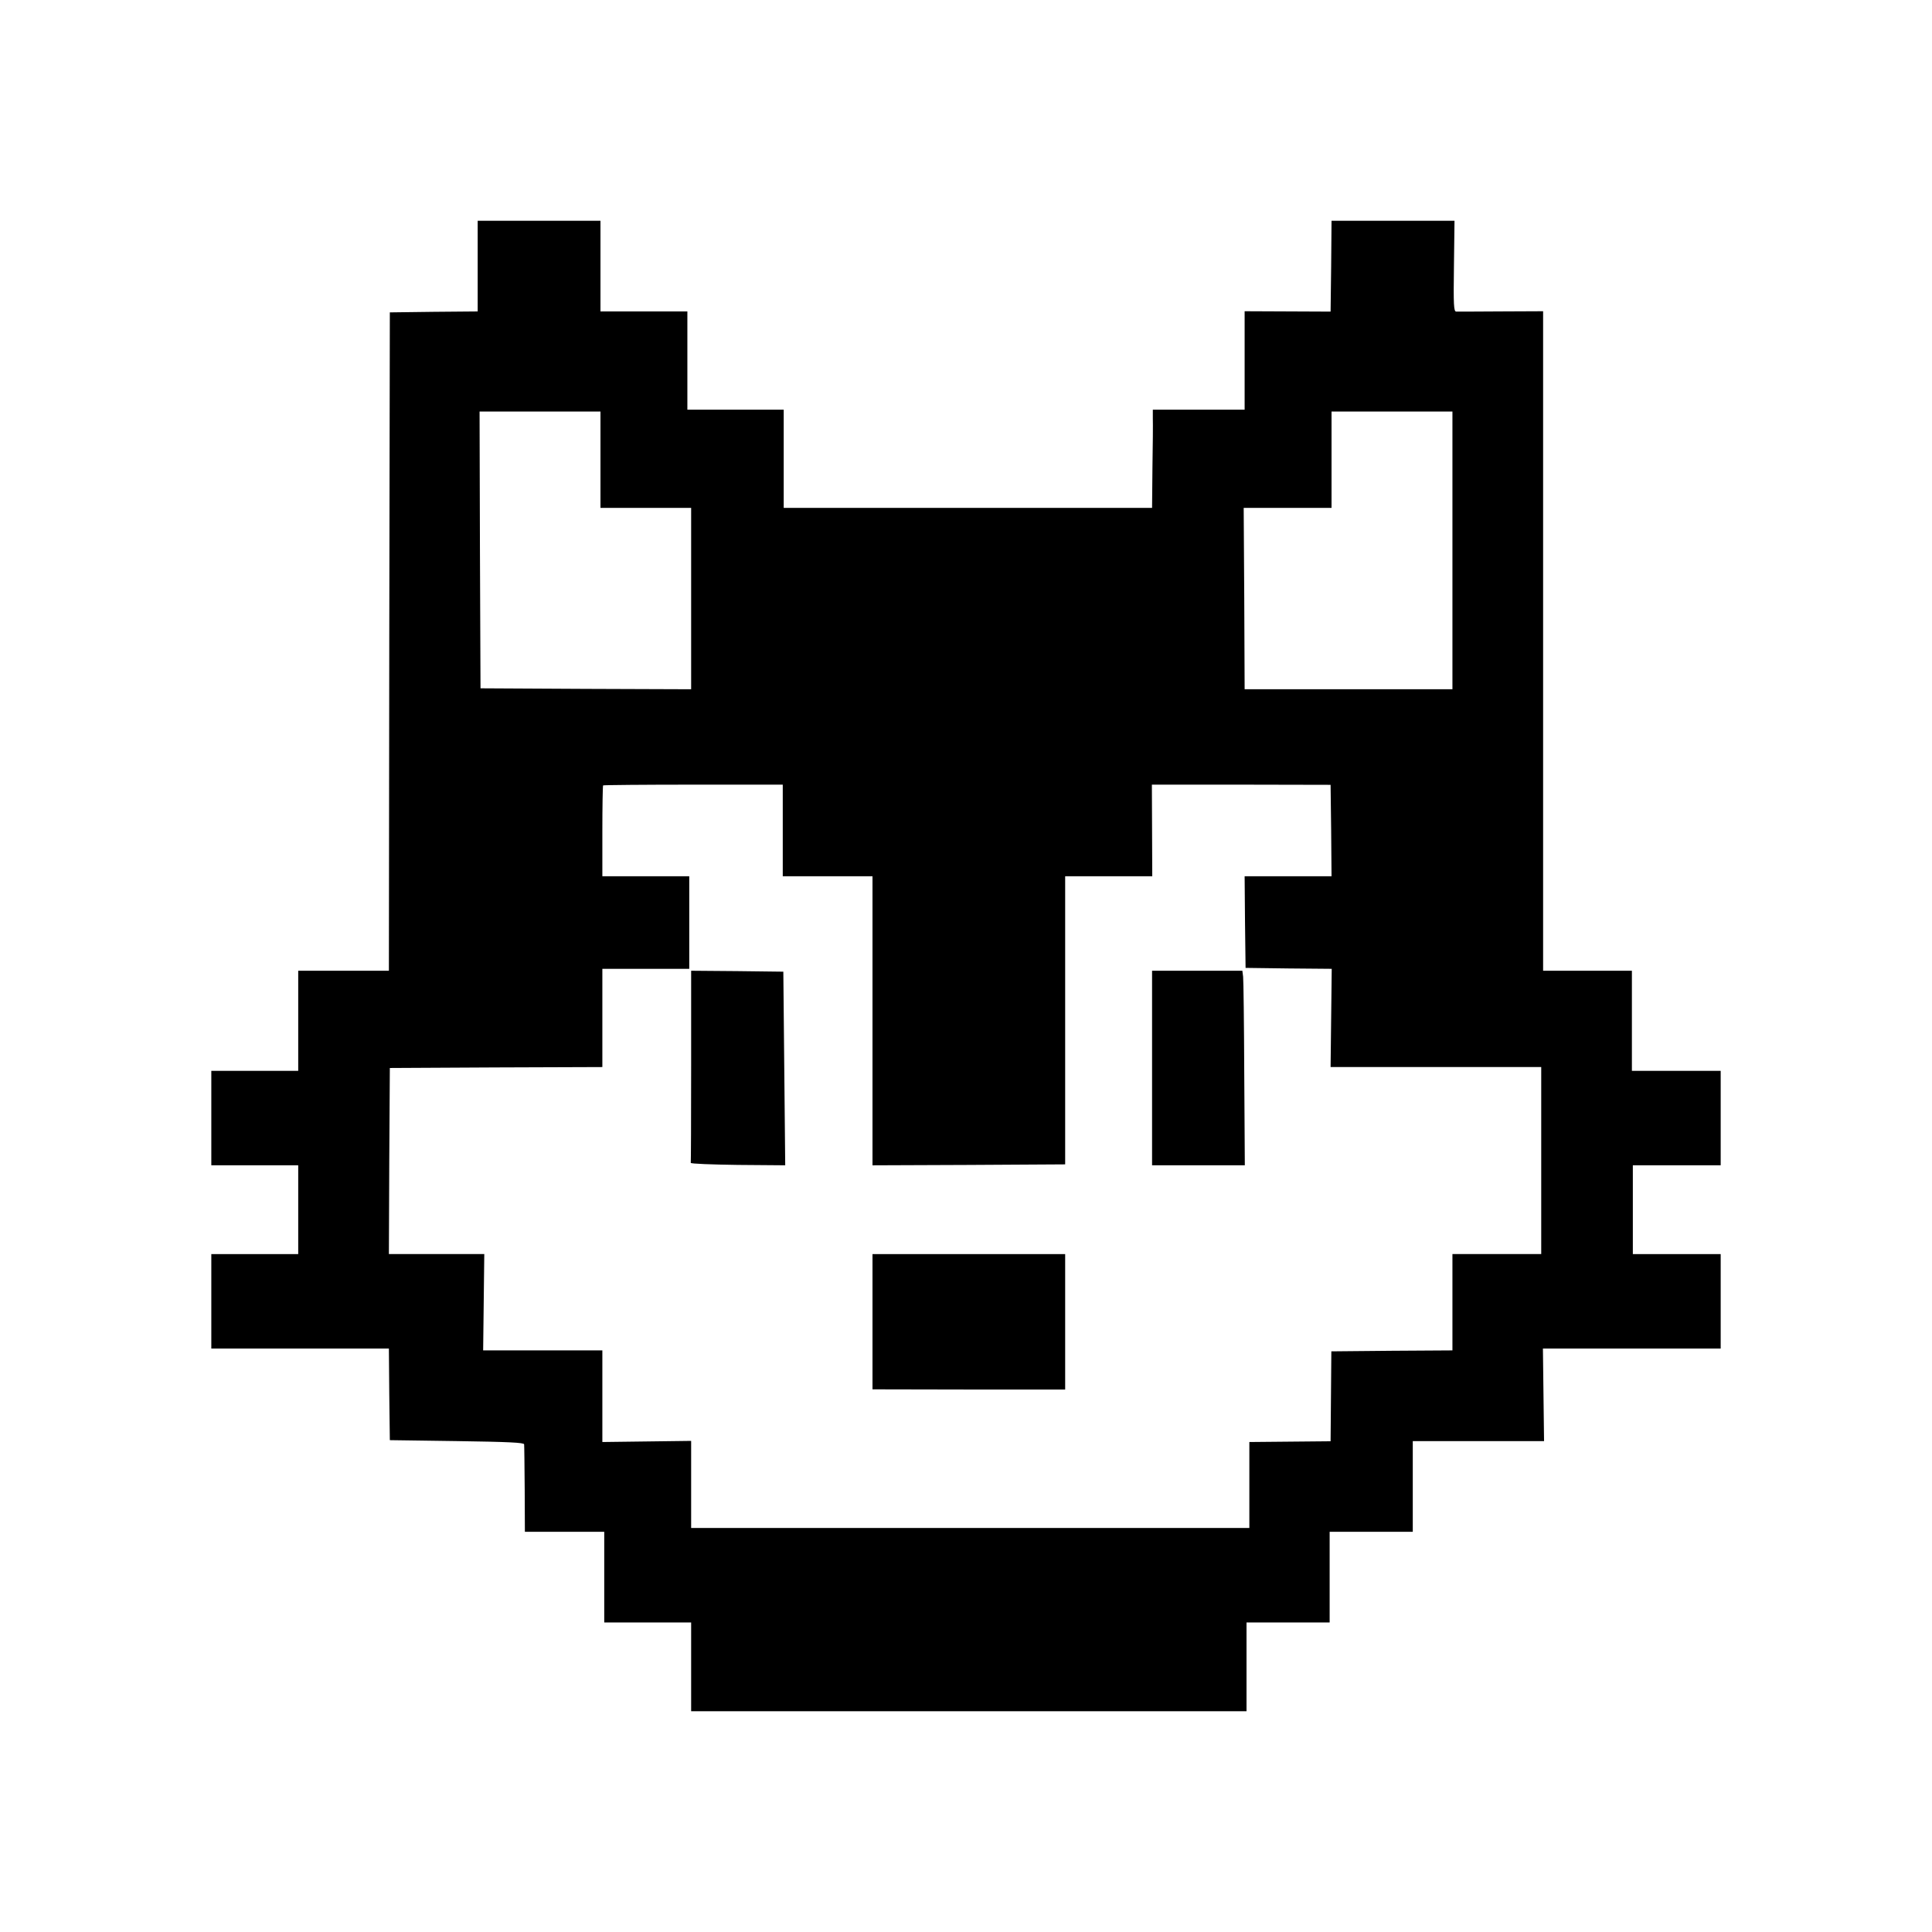
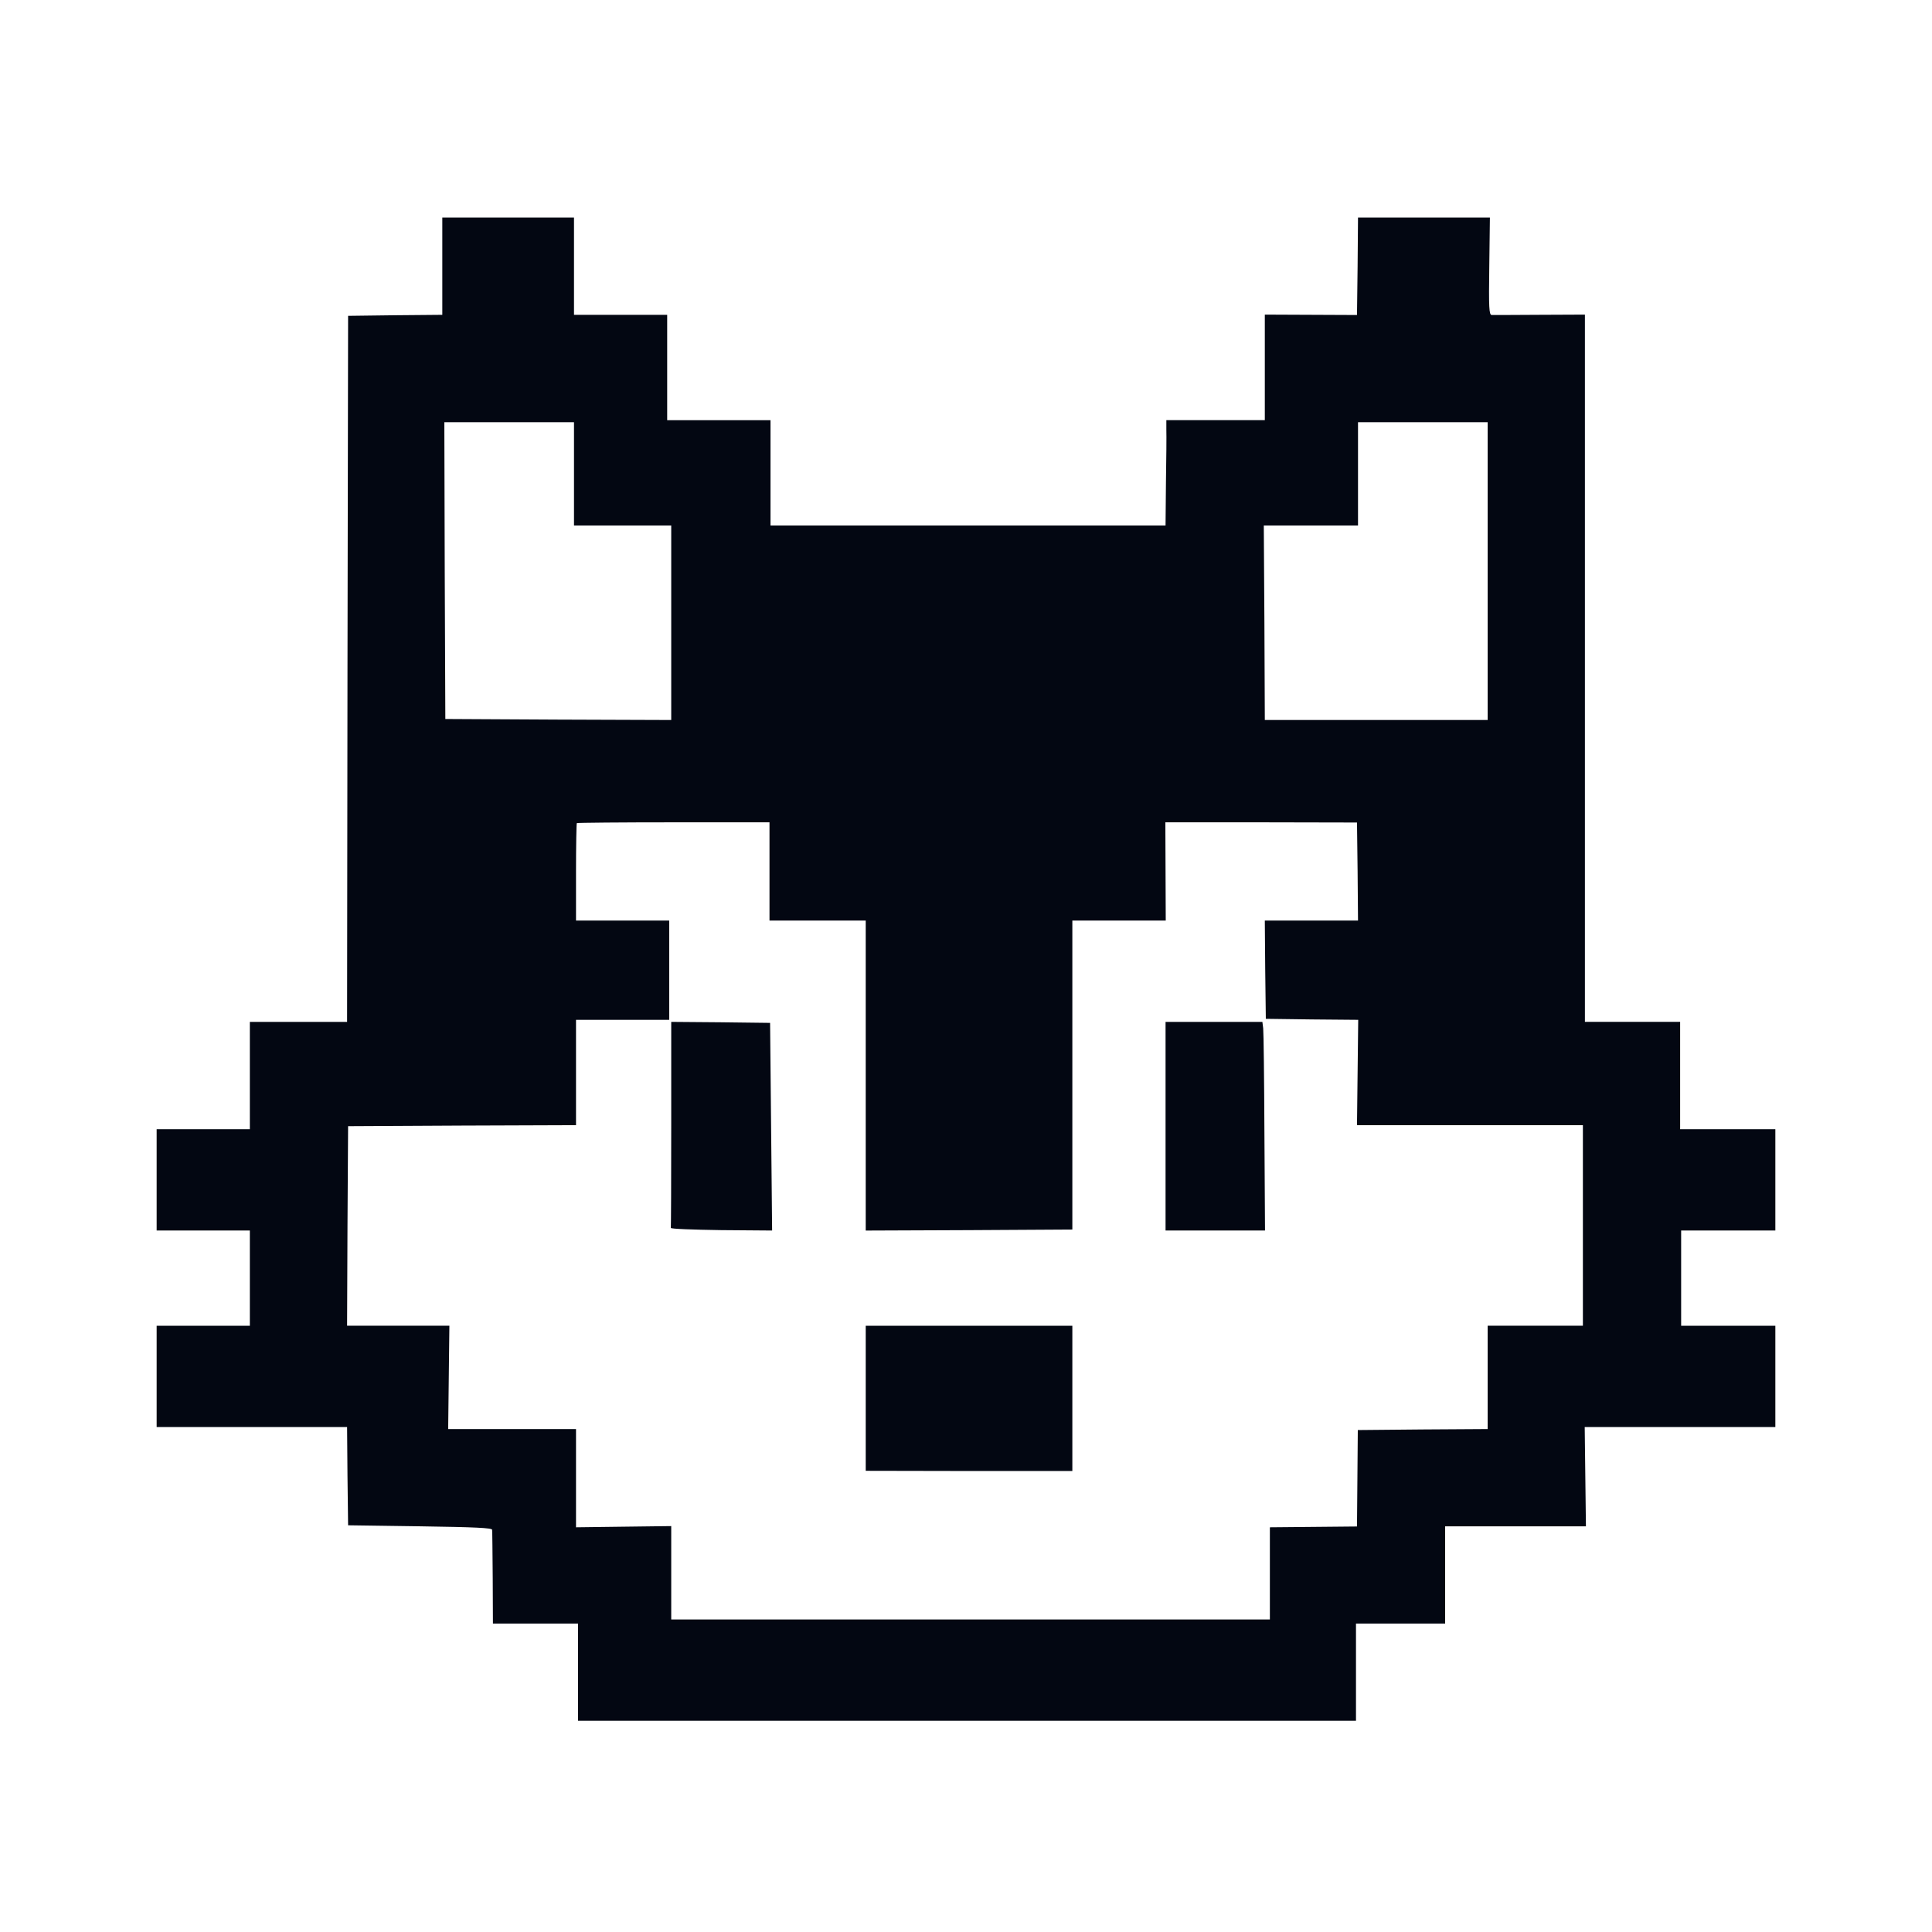
- <svg xmlns="http://www.w3.org/2000/svg" version="1.0" id="레이어_1" x="0px" y="0px" viewBox="0 0 1024 1024" style="enable-background:new 0 0 1024 1024;" xml:space="preserve">
-   <g transform="translate(0,1024) scale(0.1,-0.1)">
-     <path d="M2531.8,8829.6v-240.3l-232.3-2l-233.3-3l-3-1744.2l-2-1745.2h-240.3h-240.3v-265.3v-265.3h-230.3H1120V4314v-250.3h230.3   h230.3v-235.3v-235.3h-230.3H1120v-250.3v-250.3h470.6h470.6l2-242.3l3-243.3l355.4-5c274.3-4,355.4-8,356.4-17   c1-7,2-114.1,3-238.3l1-225.3h210.3h210.3V1881v-240.3h230.3h230.3v-235.3v-235.3H5135h1471.8v235.3v235.3h220.3h220.3V1881v240.3   h220.3H7488v240.3v240.3h348.4h347.4l-3,245.3l-3,245.3h470.6H9120v250.3v250.3h-232.3h-233.3v235.3v235.3h233.3H9120V4314v250.3   h-235.3h-235.3v265.3V5095h-235.3h-235.3v1748.2v1747.2l-222.3-1c-123.2-1-230.3-1-238.3-1c-13,1-15,33-12,241.3l3,240.3h-325.4   h-326.4l-2-241.3l-3-240.3l-227.3,1l-228.3,1V8329v-260.3h-243.3h-243.3v-47.1c1-27,0-144.2-2-260.3l-2-213.3H5130h-976.2v260.3   v260.3h-255.3h-255.3V8329v260.3h-230.3h-230.3v240.3v240.3h-325.4h-325.4V8829.6z M3182.6,7803.4V7548h240.3h240.3v-480.6v-480.6   l-557.7,2l-558.7,3l-3,733.9l-2,732.9h320.4h320.4V7803.4z M7698.2,7322.8v-735.9h-550.7h-550.7l-2,480.6l-3,480.6h233.3h232.3   v255.3v255.3h320.4h320.4V7322.8z M4148.8,5837.9v-242.3h238.3h237.3v-766v-766l510.6,2l510.6,3v764v763h230.3h231.3l-1,243.3   l-1,242.3h473.6l473.6-1l3-242.3l2-242.3h-230.3h-230.3l2-242.3l3-243.3l228.3-3l228.3-2l-3-260.3l-3-260.3h558.7h557.7v-495.6   v-495.6h-235.3h-235.3v-255.3v-255.3l-321.4-2l-320.4-3l-2-238.3l-2-238.3l-215.3-2l-215.3-2v-228.3v-227.3H5143H3663.2v231.3   v230.3l-235.3-3l-235.3-3v243.3v242.3h-315.4h-316.4l3,255.3l3,255.3h-253.3h-252.3l2,493.6l3,492.6l563.7,3l562.7,2v260.3V5105   h230.3h230.3v245.3v245.3h-230.3h-230.3v238.3c0,131.2,2,241.3,4,243.3c3,2,218.3,4,478.6,4h473.6V5837.9z" />
-     <path d="M3663.2,4589.3c0-278.3-1-508.6-2-512.6c-2-5,110.1-9,248.3-11l252.3-2l-5,512.6l-5,513.6l-244.3,3l-244.3,2V4589.3z" />
-     <path d="M6106.2,4579.3v-515.6h246.3h245.3l-3,483.6c-1,265.3-4,497.6-6,515.6l-4,32h-239.3h-239.3V4579.3z" />
-     <path d="M4624.4,3234.6v-358.4l510.6-1h510.6v359.4v358.4H5135h-510.6V3234.6z" />
-   </g>
+ <svg xmlns="http://www.w3.org/2000/svg" width="222" height="222" viewBox="0 0 222 222" fill="none">
+   <path d="M50.824 30.589V36.176L45.423 36.223L39.999 36.292L39.929 76.845L39.883 117.421H34.296H28.709V123.589V129.757H23.355H18V135.577V141.396H23.355H28.709V146.867V152.338H23.355H18V158.157V163.977H28.941H39.883L39.929 169.61L39.999 175.267L48.262 175.383C54.64 175.476 56.525 175.569 56.548 175.779C56.572 175.941 56.595 178.431 56.618 181.319L56.642 186.557H61.531H66.421V192.144V197.731H71.775H77.129L111.349 197.731H145.568L150.69 197.731H155.812V192.144V186.557H160.934H166.056V180.97V175.383H174.156H182.233L182.164 169.68L182.094 163.977H193.035H204V158.157V152.338H198.599H193.175V146.867V141.396H198.599H204V135.577V129.757H198.529H193.059V123.589V117.419H187.588H182.117V76.773V36.151L176.949 36.174C174.084 36.197 171.594 36.197 171.408 36.197C171.106 36.174 171.059 35.43 171.129 30.587L171.199 25H163.633H156.045L155.998 30.61L155.928 36.197L150.644 36.174L145.336 36.151V42.228V48.28H139.679H134.022V49.375C134.045 50.003 134.022 52.728 133.976 55.427L133.929 60.386H111.232H88.536V54.334V48.282H82.6H76.664V42.228V36.176H71.31H65.956V30.589V25.002H58.39H50.824V30.589ZM65.956 54.449V60.386H71.542H77.129V71.56V82.734L64.163 82.688L51.173 82.618L51.103 65.555L51.057 48.515H58.506H65.956V54.449ZM170.943 65.622V82.732H158.139H145.336L145.289 71.558L145.219 60.384H150.644H156.045V54.449V48.513H163.494H170.943V65.622ZM88.42 100.146V105.78H93.96H99.477V123.589V141.399L111.349 141.352L123.22 141.283V123.519V105.78H128.575H133.952L133.929 100.123L133.906 94.49H144.917L155.928 94.513L155.998 100.146L156.045 105.78H150.69H145.336L145.382 111.413L145.452 117.07L150.76 117.14L156.068 117.186L155.998 123.238L155.928 129.29H168.918H181.885V140.813V152.336H176.414H170.943V158.271V164.207L163.471 164.254L156.021 164.323L155.975 169.864L155.928 175.404L150.923 175.451L145.917 175.497V180.805V186.09H111.535H94.332H77.129V180.712V175.358L71.659 175.427L66.188 175.497V169.84V164.207H58.855H51.499L51.568 158.271L51.638 152.336H45.749H39.883L39.929 140.859L39.999 129.406L53.105 129.337L66.188 129.29V123.238V117.186H71.542H76.897V111.483V105.78H71.542H66.188V100.239C66.188 97.189 66.234 94.629 66.281 94.582C66.351 94.536 71.356 94.49 77.408 94.49H88.42V100.146Z" fill="#030712" />
+   <path d="M77.129 129.176C77.129 135.647 77.106 141.001 77.083 141.094C77.036 141.21 79.642 141.303 82.856 141.35L88.722 141.396L88.605 129.478L88.489 117.537L82.809 117.467L77.129 117.421V129.176Z" fill="#030712" />
+   <path d="M133.93 129.409V141.396H139.656H145.359L145.29 130.153C145.266 123.984 145.197 118.583 145.15 118.165L145.057 117.421H139.493H133.93V129.409Z" fill="#030712" />
+   <path d="M99.478 160.673V169.006L111.349 169.029H123.22V160.673V152.34H111.349H99.478V160.673Z" fill="#030712" />
</svg>
